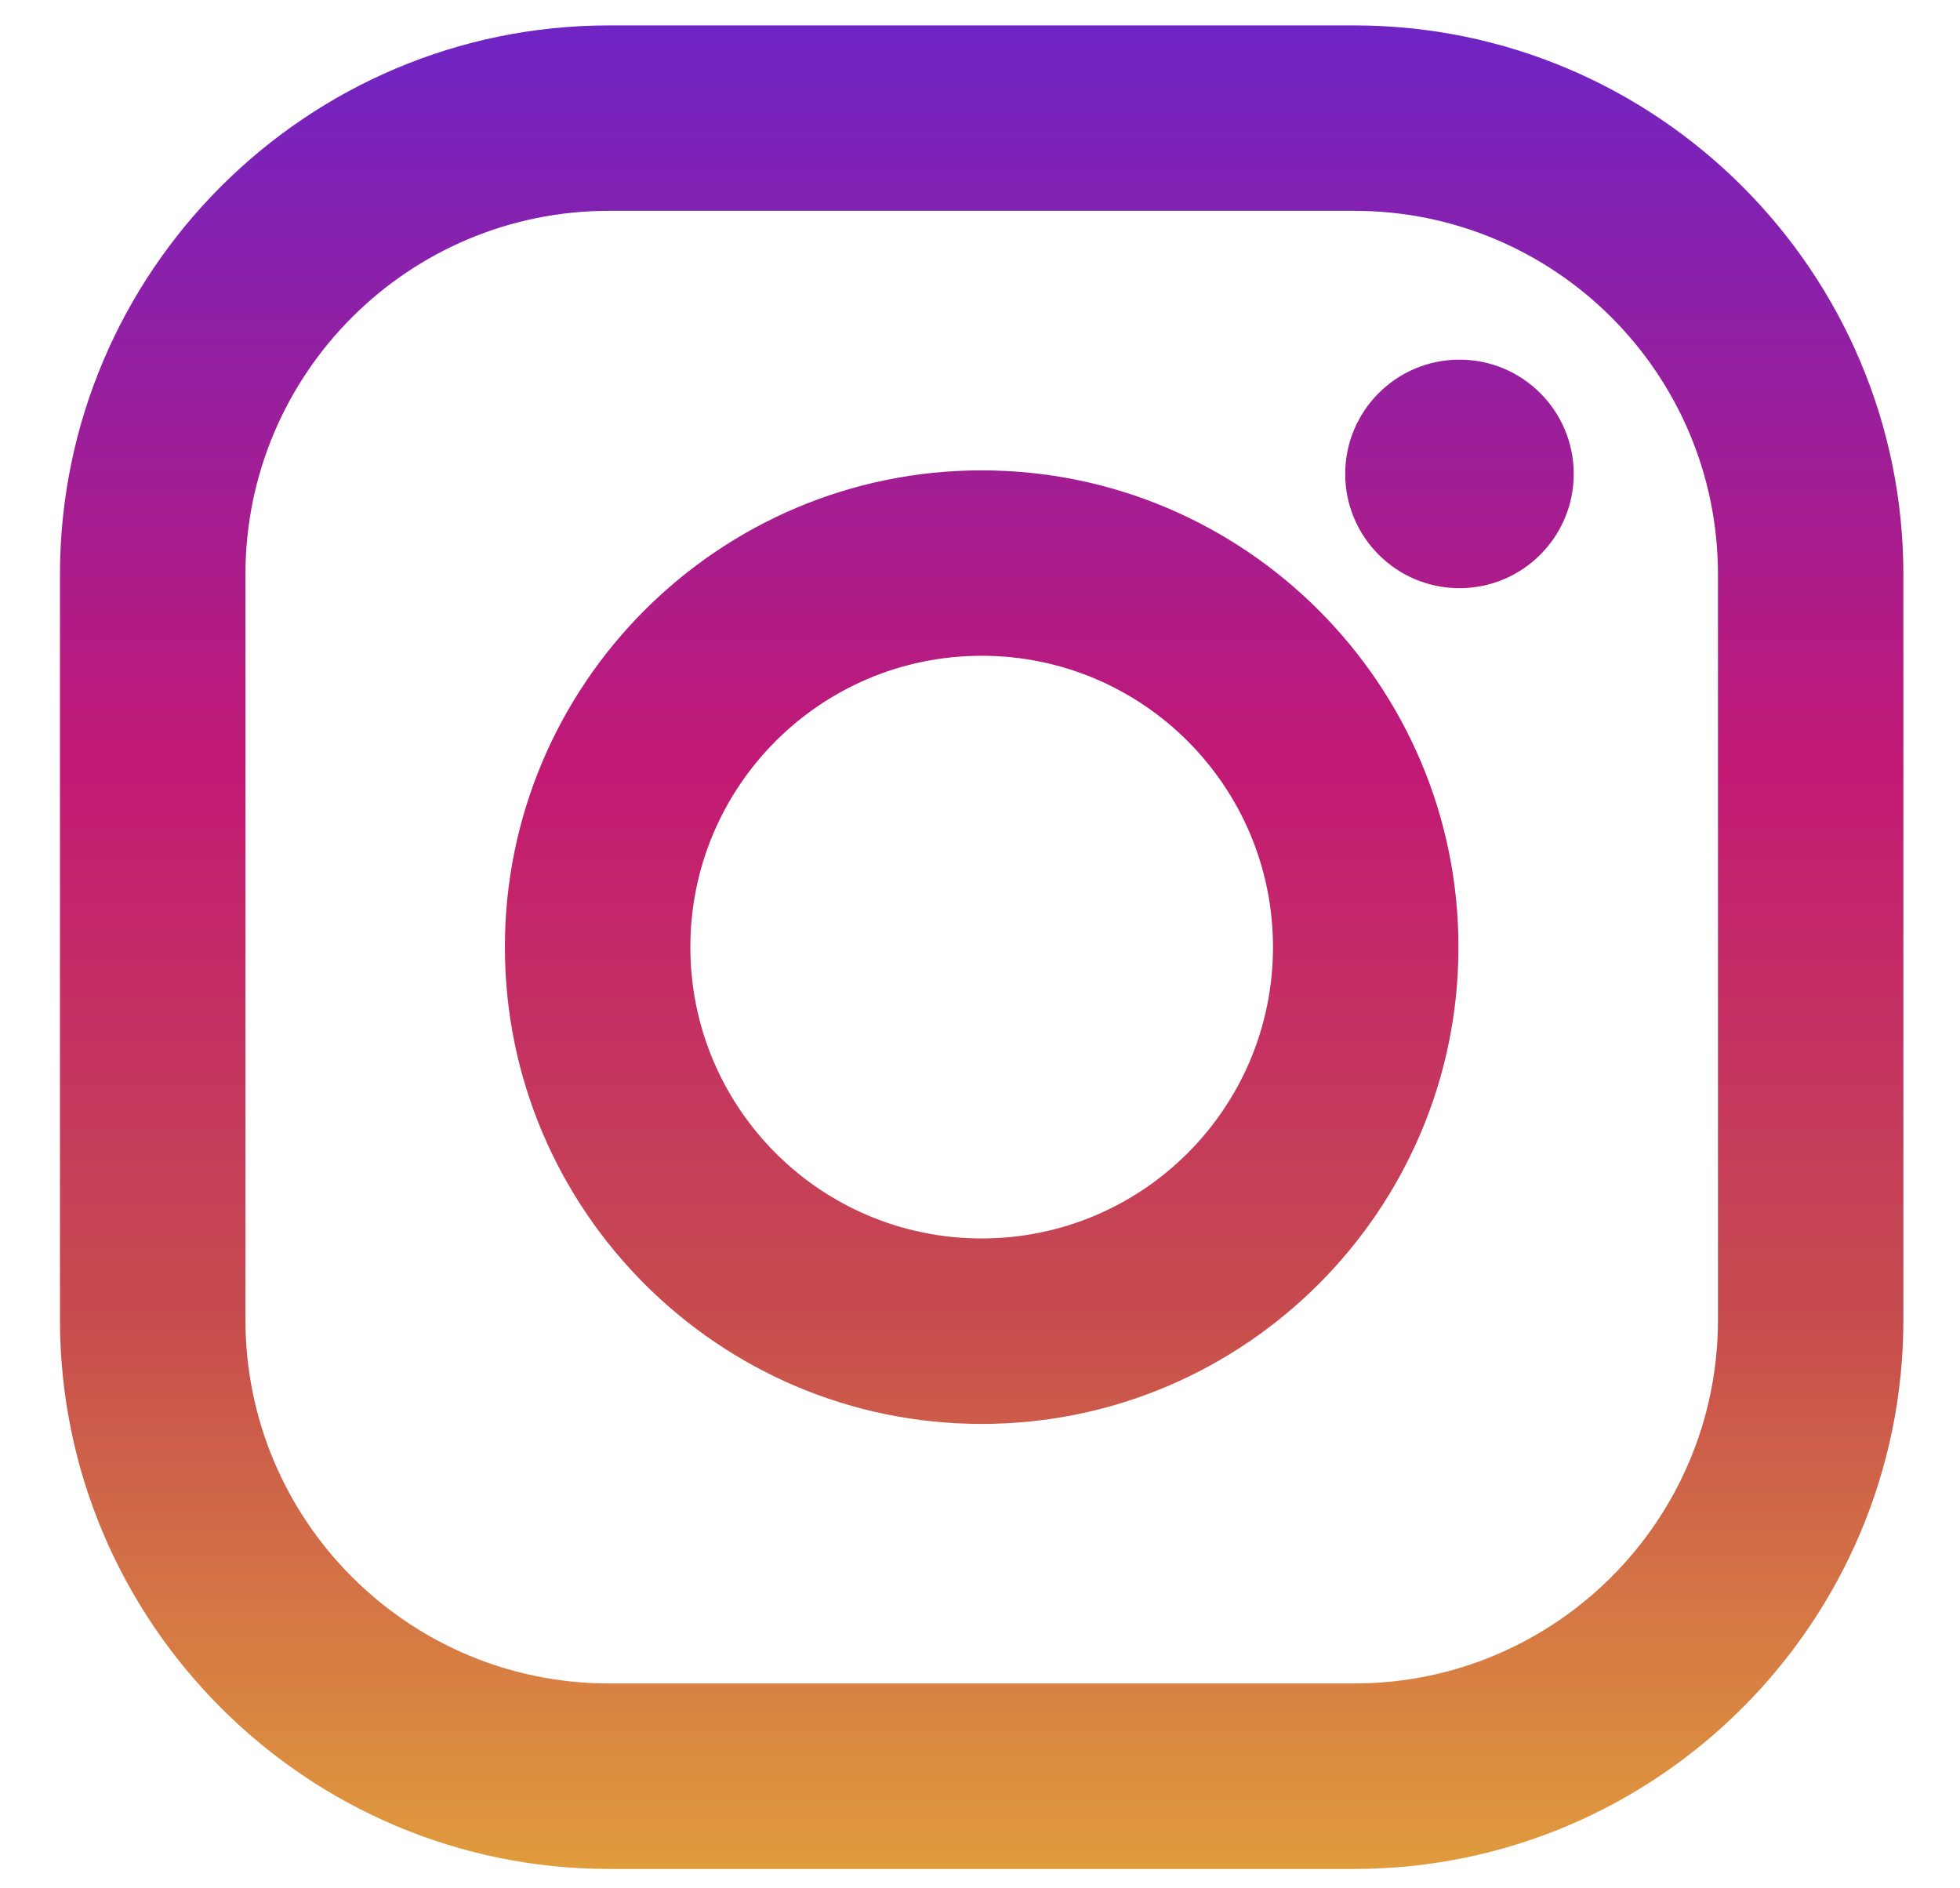
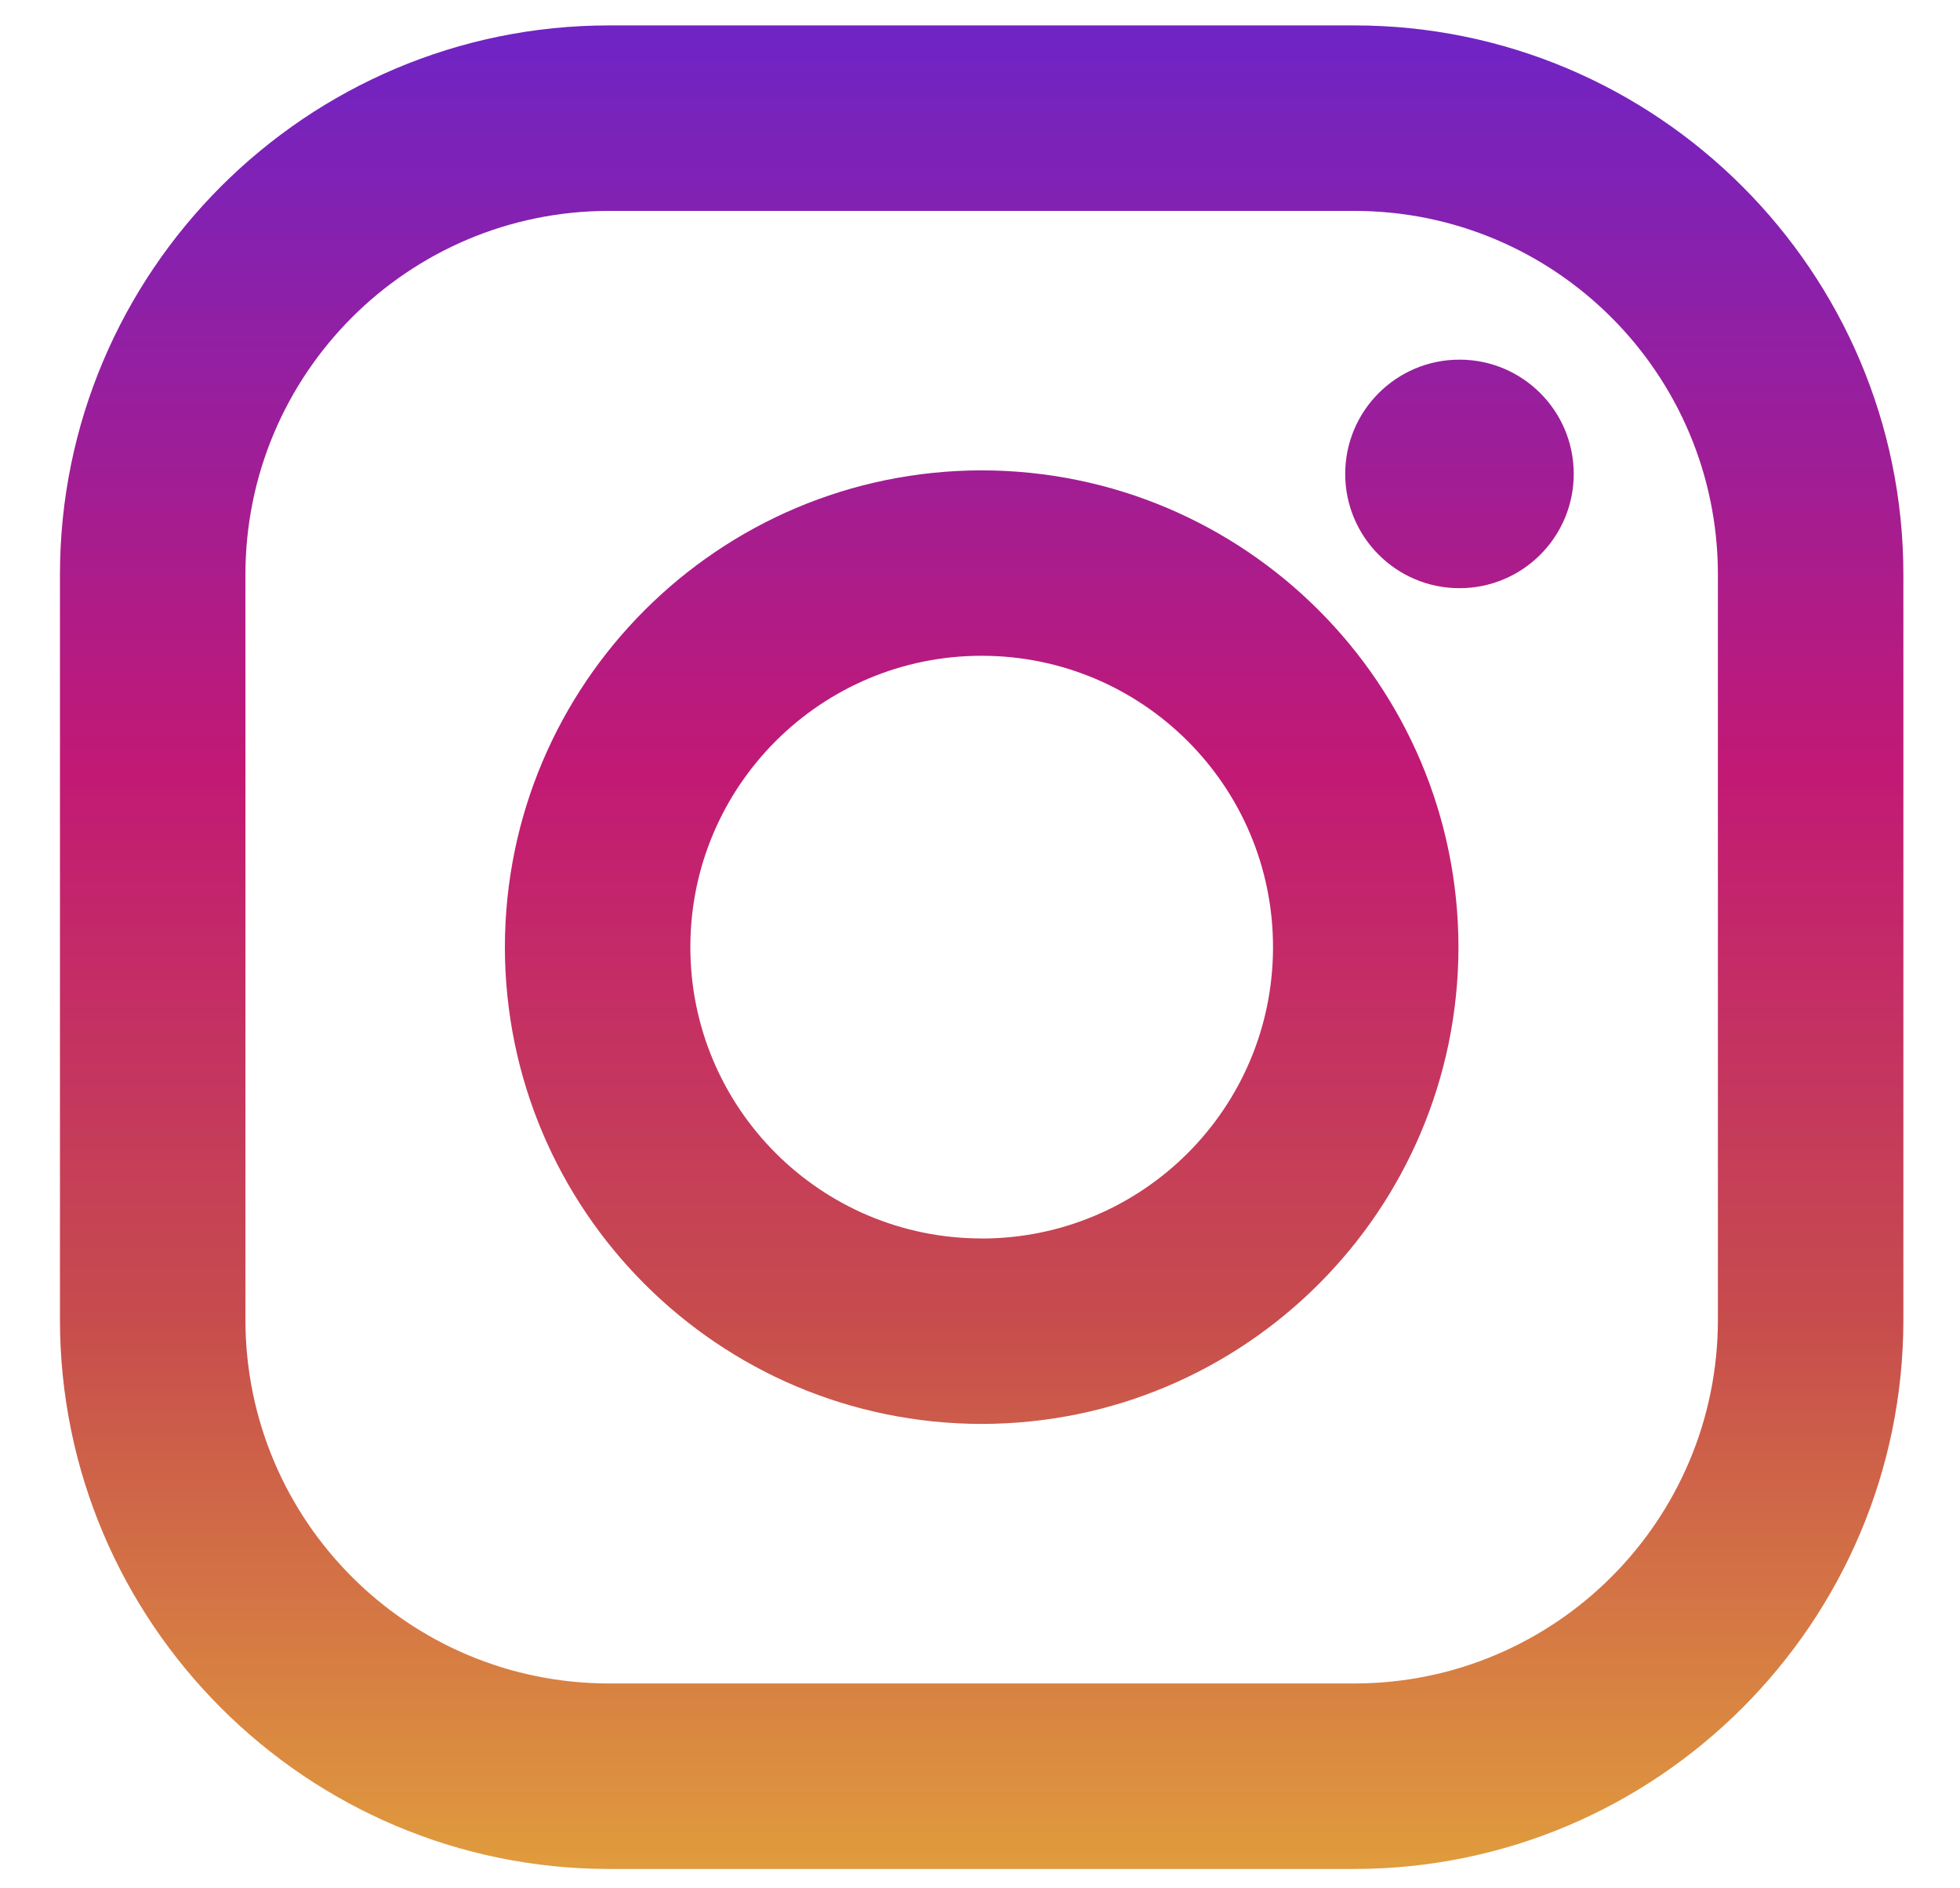
- <svg xmlns="http://www.w3.org/2000/svg" width="27" height="26" viewBox="0 0 27 26" fill="none">
-   <path d="M18.655 0.35H8.391C4.22 0.35 0.826 3.743 0.826 7.915V18.179C0.826 22.35 4.22 25.744 8.391 25.744H18.655C22.827 25.744 26.22 22.35 26.22 18.179V7.915C26.22 3.743 22.826 0.35 18.655 0.35ZM23.666 18.179C23.666 20.946 21.422 23.189 18.655 23.189H8.391C5.624 23.189 3.381 20.946 3.381 18.179V7.915C3.381 5.147 5.624 2.904 8.391 2.904H18.655C21.422 2.904 23.666 5.147 23.666 7.915V18.179Z" fill="url(#paint0_linear)" />
-   <path d="M13.523 6.479C9.901 6.479 6.955 9.425 6.955 13.046C6.955 16.668 9.901 19.614 13.523 19.614C17.144 19.614 20.091 16.668 20.091 13.046C20.091 9.425 17.144 6.479 13.523 6.479ZM13.523 17.059C11.306 17.059 9.51 15.263 9.51 13.046C9.51 10.83 11.306 9.033 13.523 9.033C15.739 9.033 17.536 10.83 17.536 13.046C17.536 15.263 15.739 17.059 13.523 17.059Z" fill="url(#paint1_linear)" />
-   <path d="M20.105 8.102C20.974 8.102 21.679 7.397 21.679 6.528C21.679 5.659 20.974 4.954 20.105 4.954C19.236 4.954 18.531 5.659 18.531 6.528C18.531 7.397 19.236 8.102 20.105 8.102Z" fill="url(#paint2_linear)" />
+ <svg xmlns="http://www.w3.org/2000/svg" width="27" height="26" fill="none">
+   <path d="M18.655.35H8.391C4.22.35.826 3.743.826 7.915v10.264c0 4.171 3.394 7.565 7.565 7.565h10.264c4.172 0 7.565-3.394 7.565-7.565V7.915c0-4.172-3.393-7.565-7.565-7.565zm5.01 17.829a5.01 5.01 0 01-5.01 5.01H8.391a5.01 5.01 0 01-5.01-5.01V7.915a5.01 5.01 0 015.01-5.01h10.264a5.01 5.01 0 015.01 5.01v10.264z" fill="url(#paint0_linear)" />
+   <path d="M13.523 6.479a6.575 6.575 0 00-6.568 6.567 6.575 6.575 0 006.568 6.568 6.575 6.575 0 006.568-6.568 6.575 6.575 0 00-6.568-6.567zm0 10.58a4.013 4.013 0 110-8.026 4.013 4.013 0 010 8.027z" fill="url(#paint1_linear)" />
+   <path d="M20.105 8.102a1.574 1.574 0 100-3.148 1.574 1.574 0 000 3.148z" fill="url(#paint2_linear)" />
  <defs>
-     <linearGradient id="paint0_linear" x1="13.523" y1="25.67" x2="13.523" y2="0.547" gradientUnits="userSpaceOnUse">
+     <linearGradient id="paint0_linear" x1="13.523" y1="25.67" x2="13.523" y2=".547" gradientUnits="userSpaceOnUse">
      <stop stop-color="#E09B3D" />
-       <stop offset="0.3" stop-color="#C74C4D" />
-       <stop offset="0.6" stop-color="#C21975" />
+       <stop offset=".3" stop-color="#C74C4D" />
+       <stop offset=".6" stop-color="#C21975" />
      <stop offset="1" stop-color="#7024C4" />
    </linearGradient>
-     <linearGradient id="paint1_linear" x1="13.523" y1="25.669" x2="13.523" y2="0.547" gradientUnits="userSpaceOnUse">
+     <linearGradient id="paint1_linear" x1="13.523" y1="25.669" x2="13.523" y2=".547" gradientUnits="userSpaceOnUse">
      <stop stop-color="#E09B3D" />
-       <stop offset="0.3" stop-color="#C74C4D" />
-       <stop offset="0.6" stop-color="#C21975" />
+       <stop offset=".3" stop-color="#C74C4D" />
+       <stop offset=".6" stop-color="#C21975" />
      <stop offset="1" stop-color="#7024C4" />
    </linearGradient>
-     <linearGradient id="paint2_linear" x1="20.105" y1="25.669" x2="20.105" y2="0.547" gradientUnits="userSpaceOnUse">
+     <linearGradient id="paint2_linear" x1="20.105" y1="25.669" x2="20.105" y2=".547" gradientUnits="userSpaceOnUse">
      <stop stop-color="#E09B3D" />
-       <stop offset="0.3" stop-color="#C74C4D" />
-       <stop offset="0.6" stop-color="#C21975" />
+       <stop offset=".3" stop-color="#C74C4D" />
+       <stop offset=".6" stop-color="#C21975" />
      <stop offset="1" stop-color="#7024C4" />
    </linearGradient>
  </defs>
</svg>
